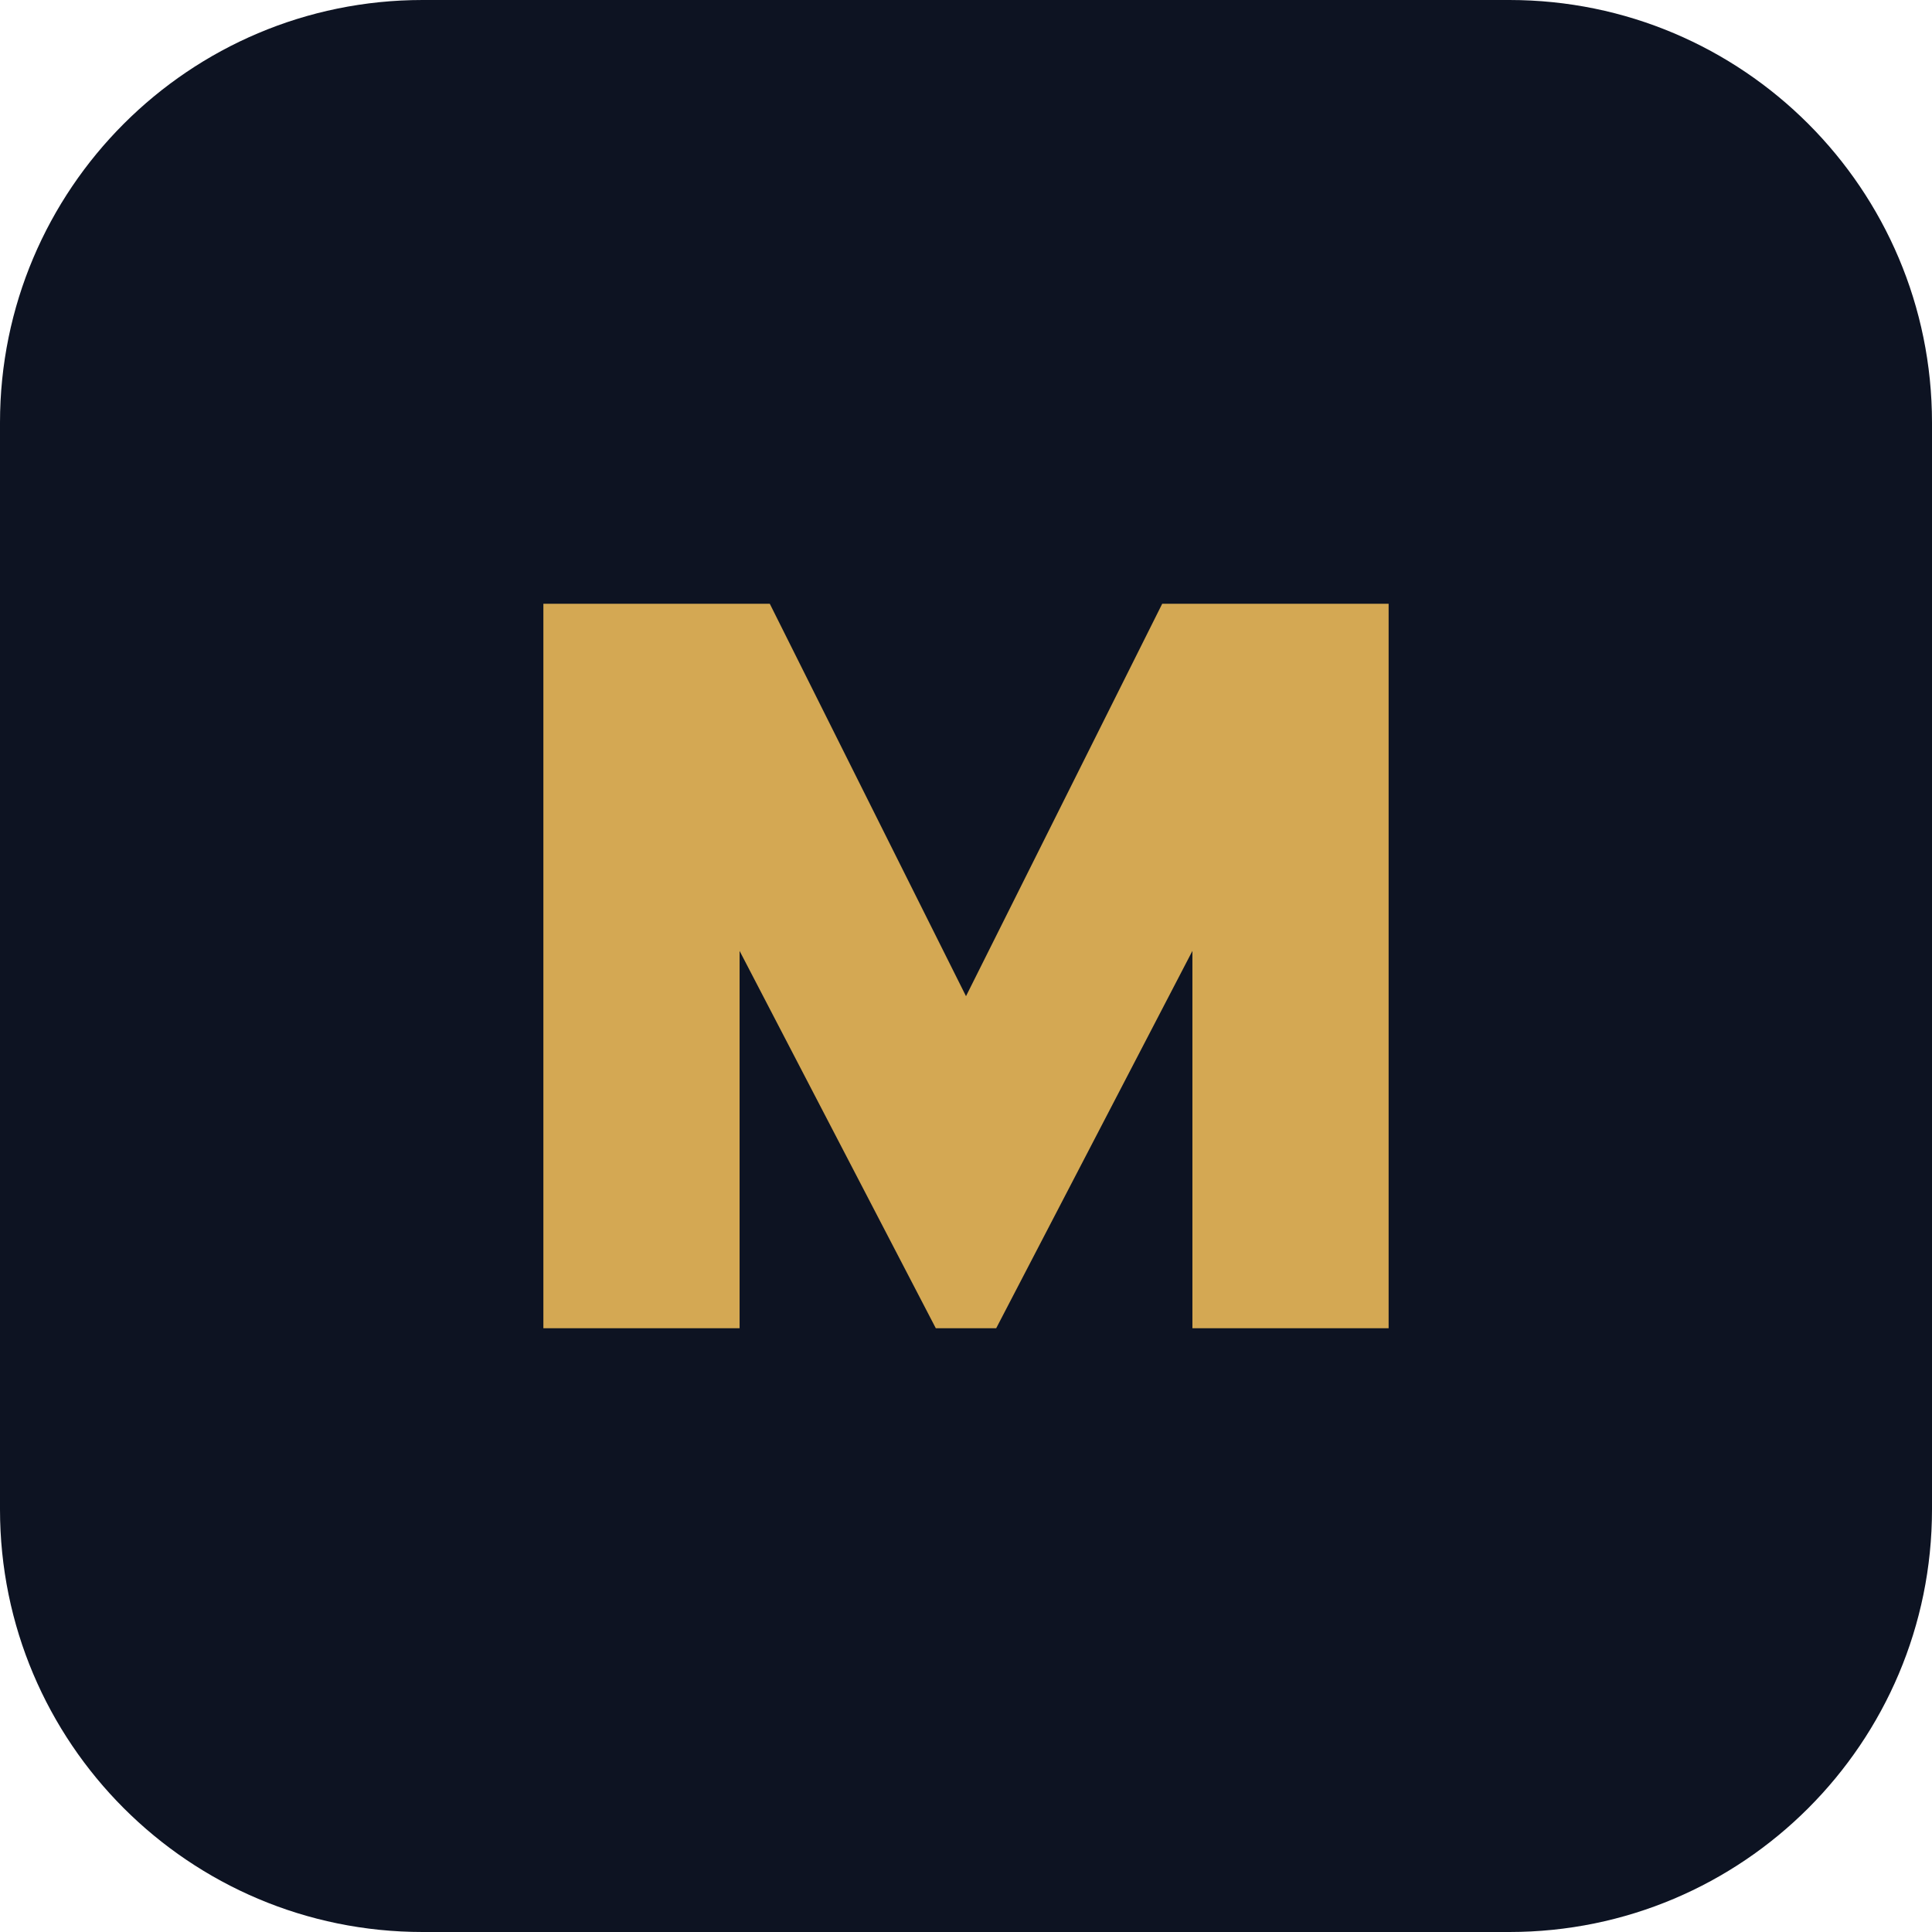
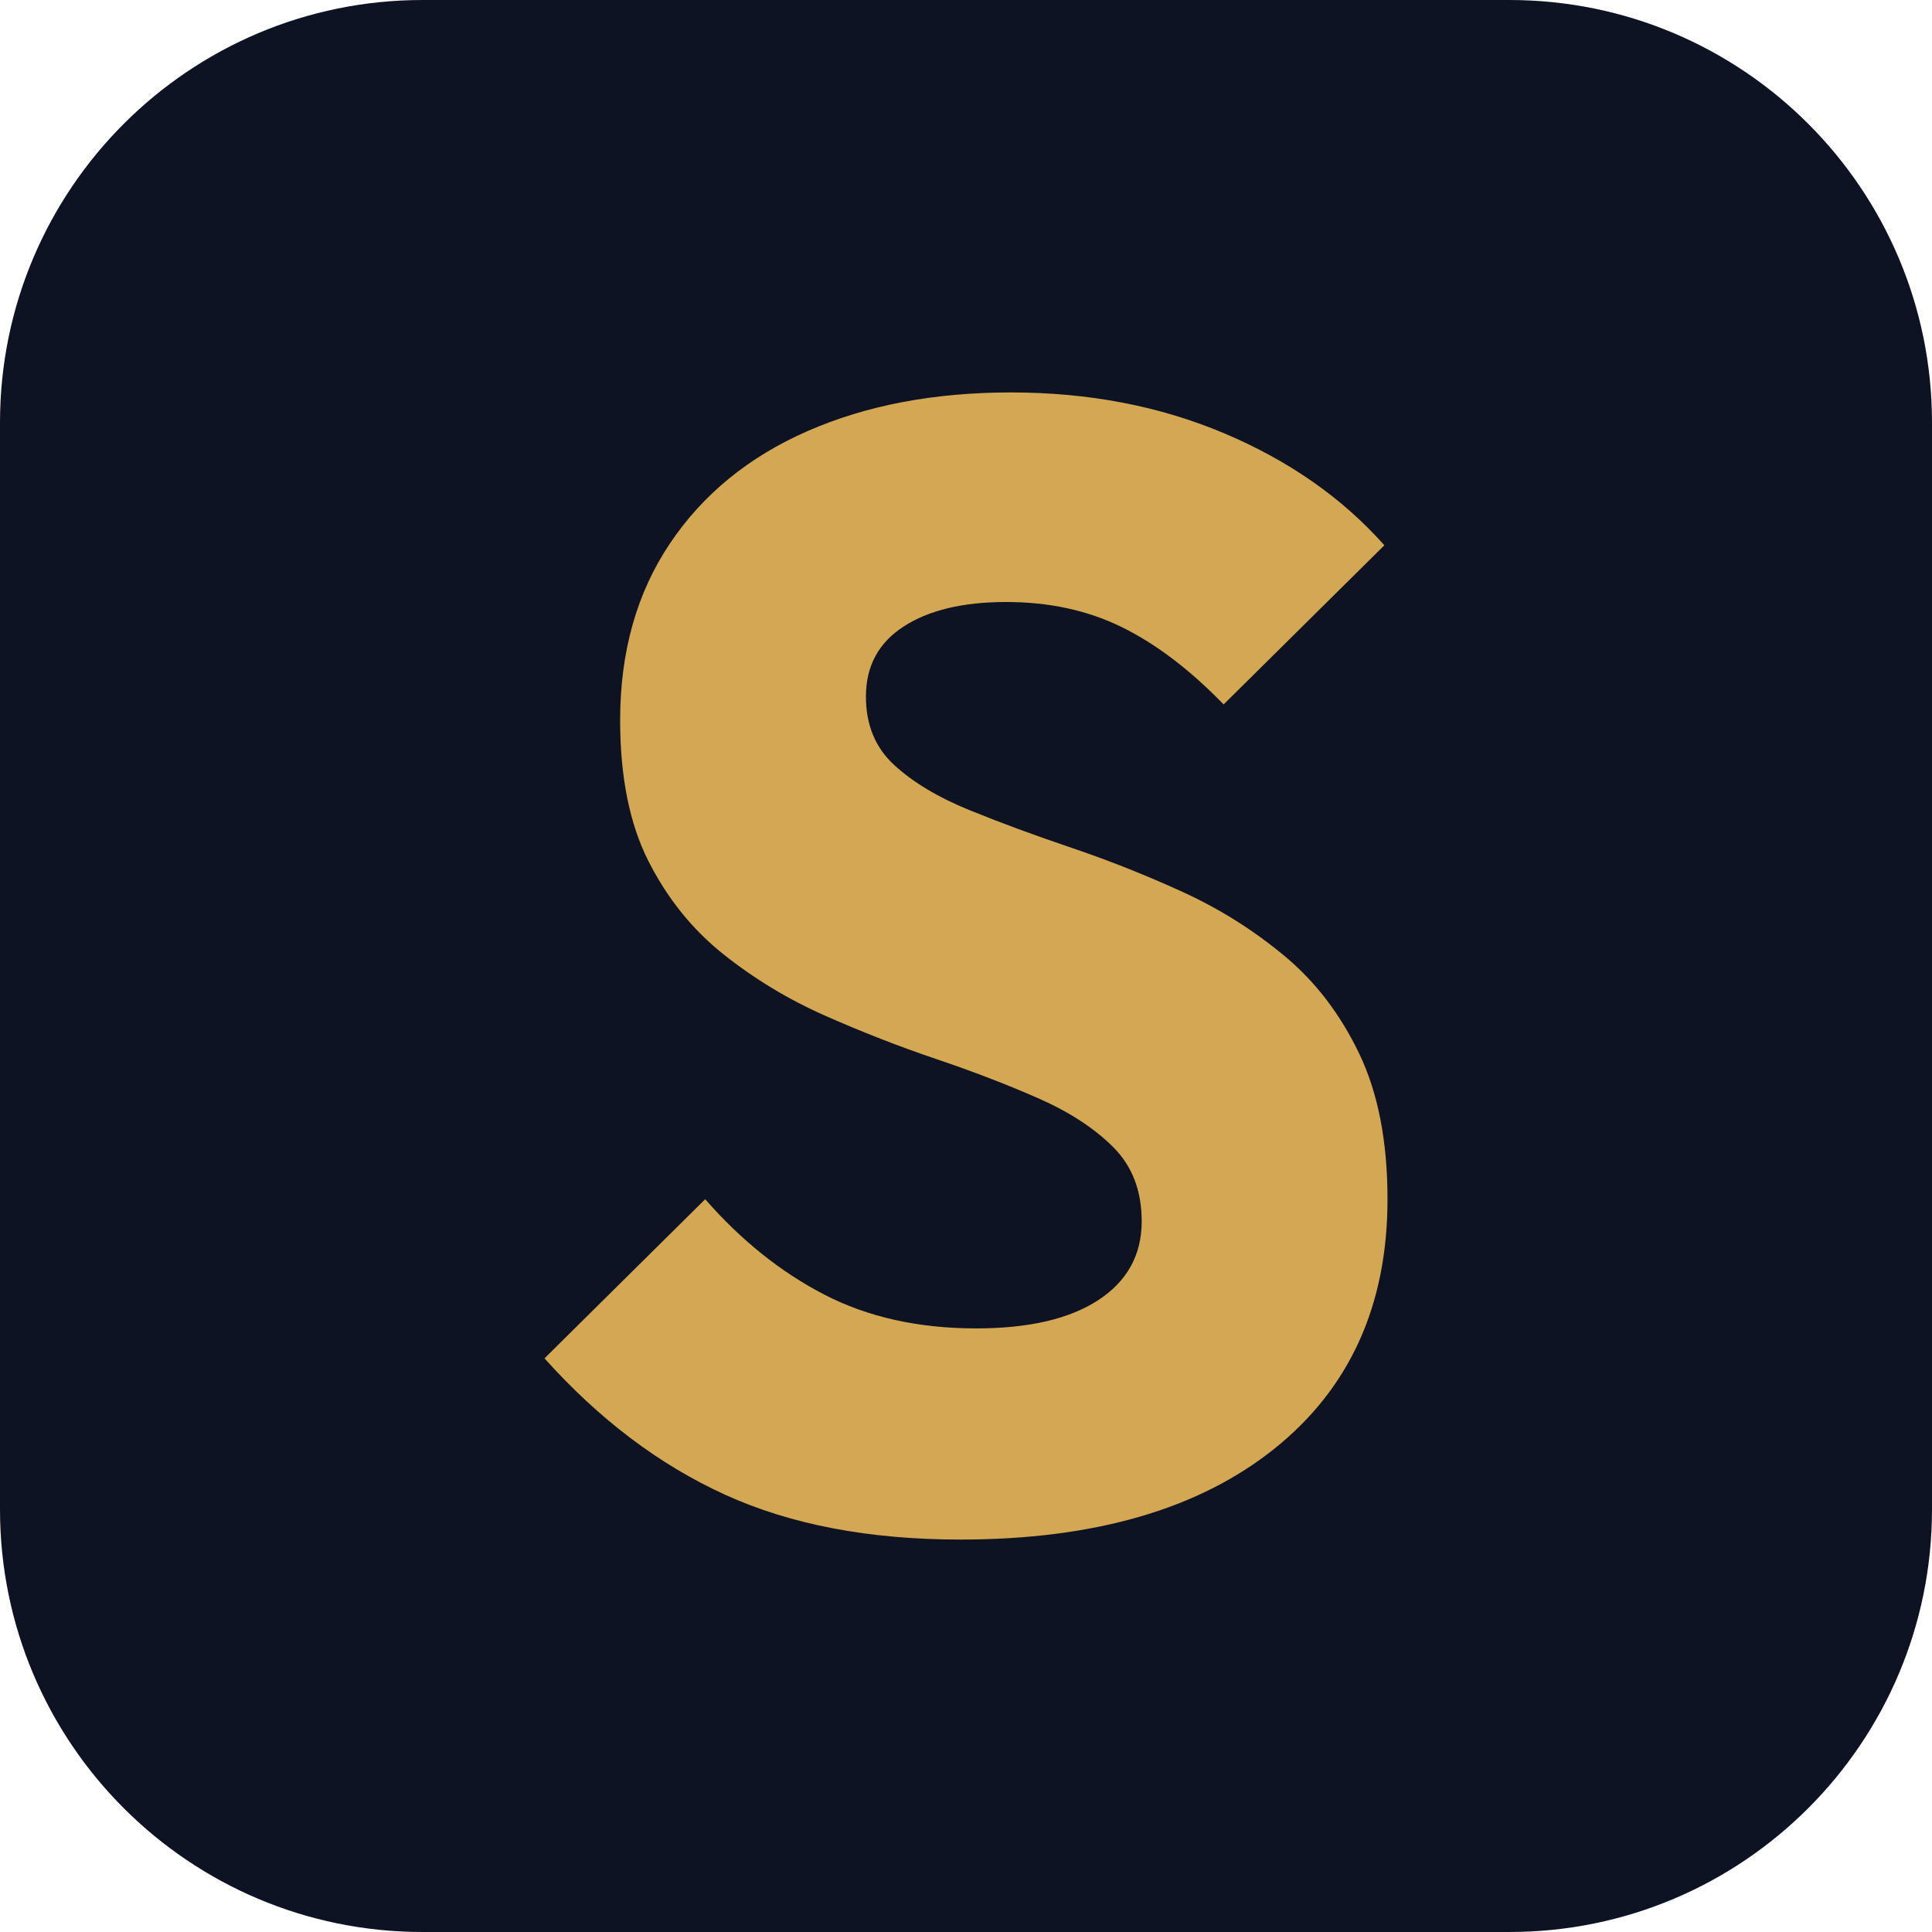
<svg xmlns="http://www.w3.org/2000/svg" viewBox="0 0 64 64">
  <rect width="64" height="64" rx="14" fill="#0d1322" />
-   <path d="M18 44V20h7.5l6.5 13 6.5-13H46v24h-6.5V31.5L33 44h-2L24.5 31.5V44z" fill="#d4a853" />
+   <path d="M31.817 51.0Q27.276 51.0 24.014 49.512Q20.751 48.025 18.037 44.997L23.361 39.725Q25.136 41.761 27.302 42.883Q29.468 44.005 32.339 44.005Q34.949 44.005 36.385 43.066Q37.82 42.126 37.82 40.456Q37.82 38.942 36.88 38.003Q35.941 37.063 34.401 36.385Q32.861 35.706 31.008 35.08Q29.155 34.453 27.328 33.644Q25.501 32.835 23.962 31.609Q22.422 30.382 21.482 28.529Q20.543 26.676 20.543 23.857Q20.543 20.464 22.187 18.011Q23.831 15.558 26.754 14.279Q29.677 13.0 33.488 13.0Q37.35 13.0 40.56 14.357Q43.771 15.714 45.859 18.063L40.534 23.335Q38.864 21.613 37.168 20.777Q35.471 19.942 33.331 19.942Q31.191 19.942 29.938 20.751Q28.685 21.56 28.685 23.074Q28.685 24.484 29.625 25.345Q30.565 26.206 32.104 26.832Q33.644 27.459 35.497 28.085Q37.35 28.712 39.177 29.547Q41.004 30.382 42.544 31.661Q44.084 32.94 45.023 34.897Q45.963 36.854 45.963 39.725Q45.963 44.997 42.205 47.999Q38.446 51.0 31.817 51.0Z" fill="#d4a853" />
</svg>
